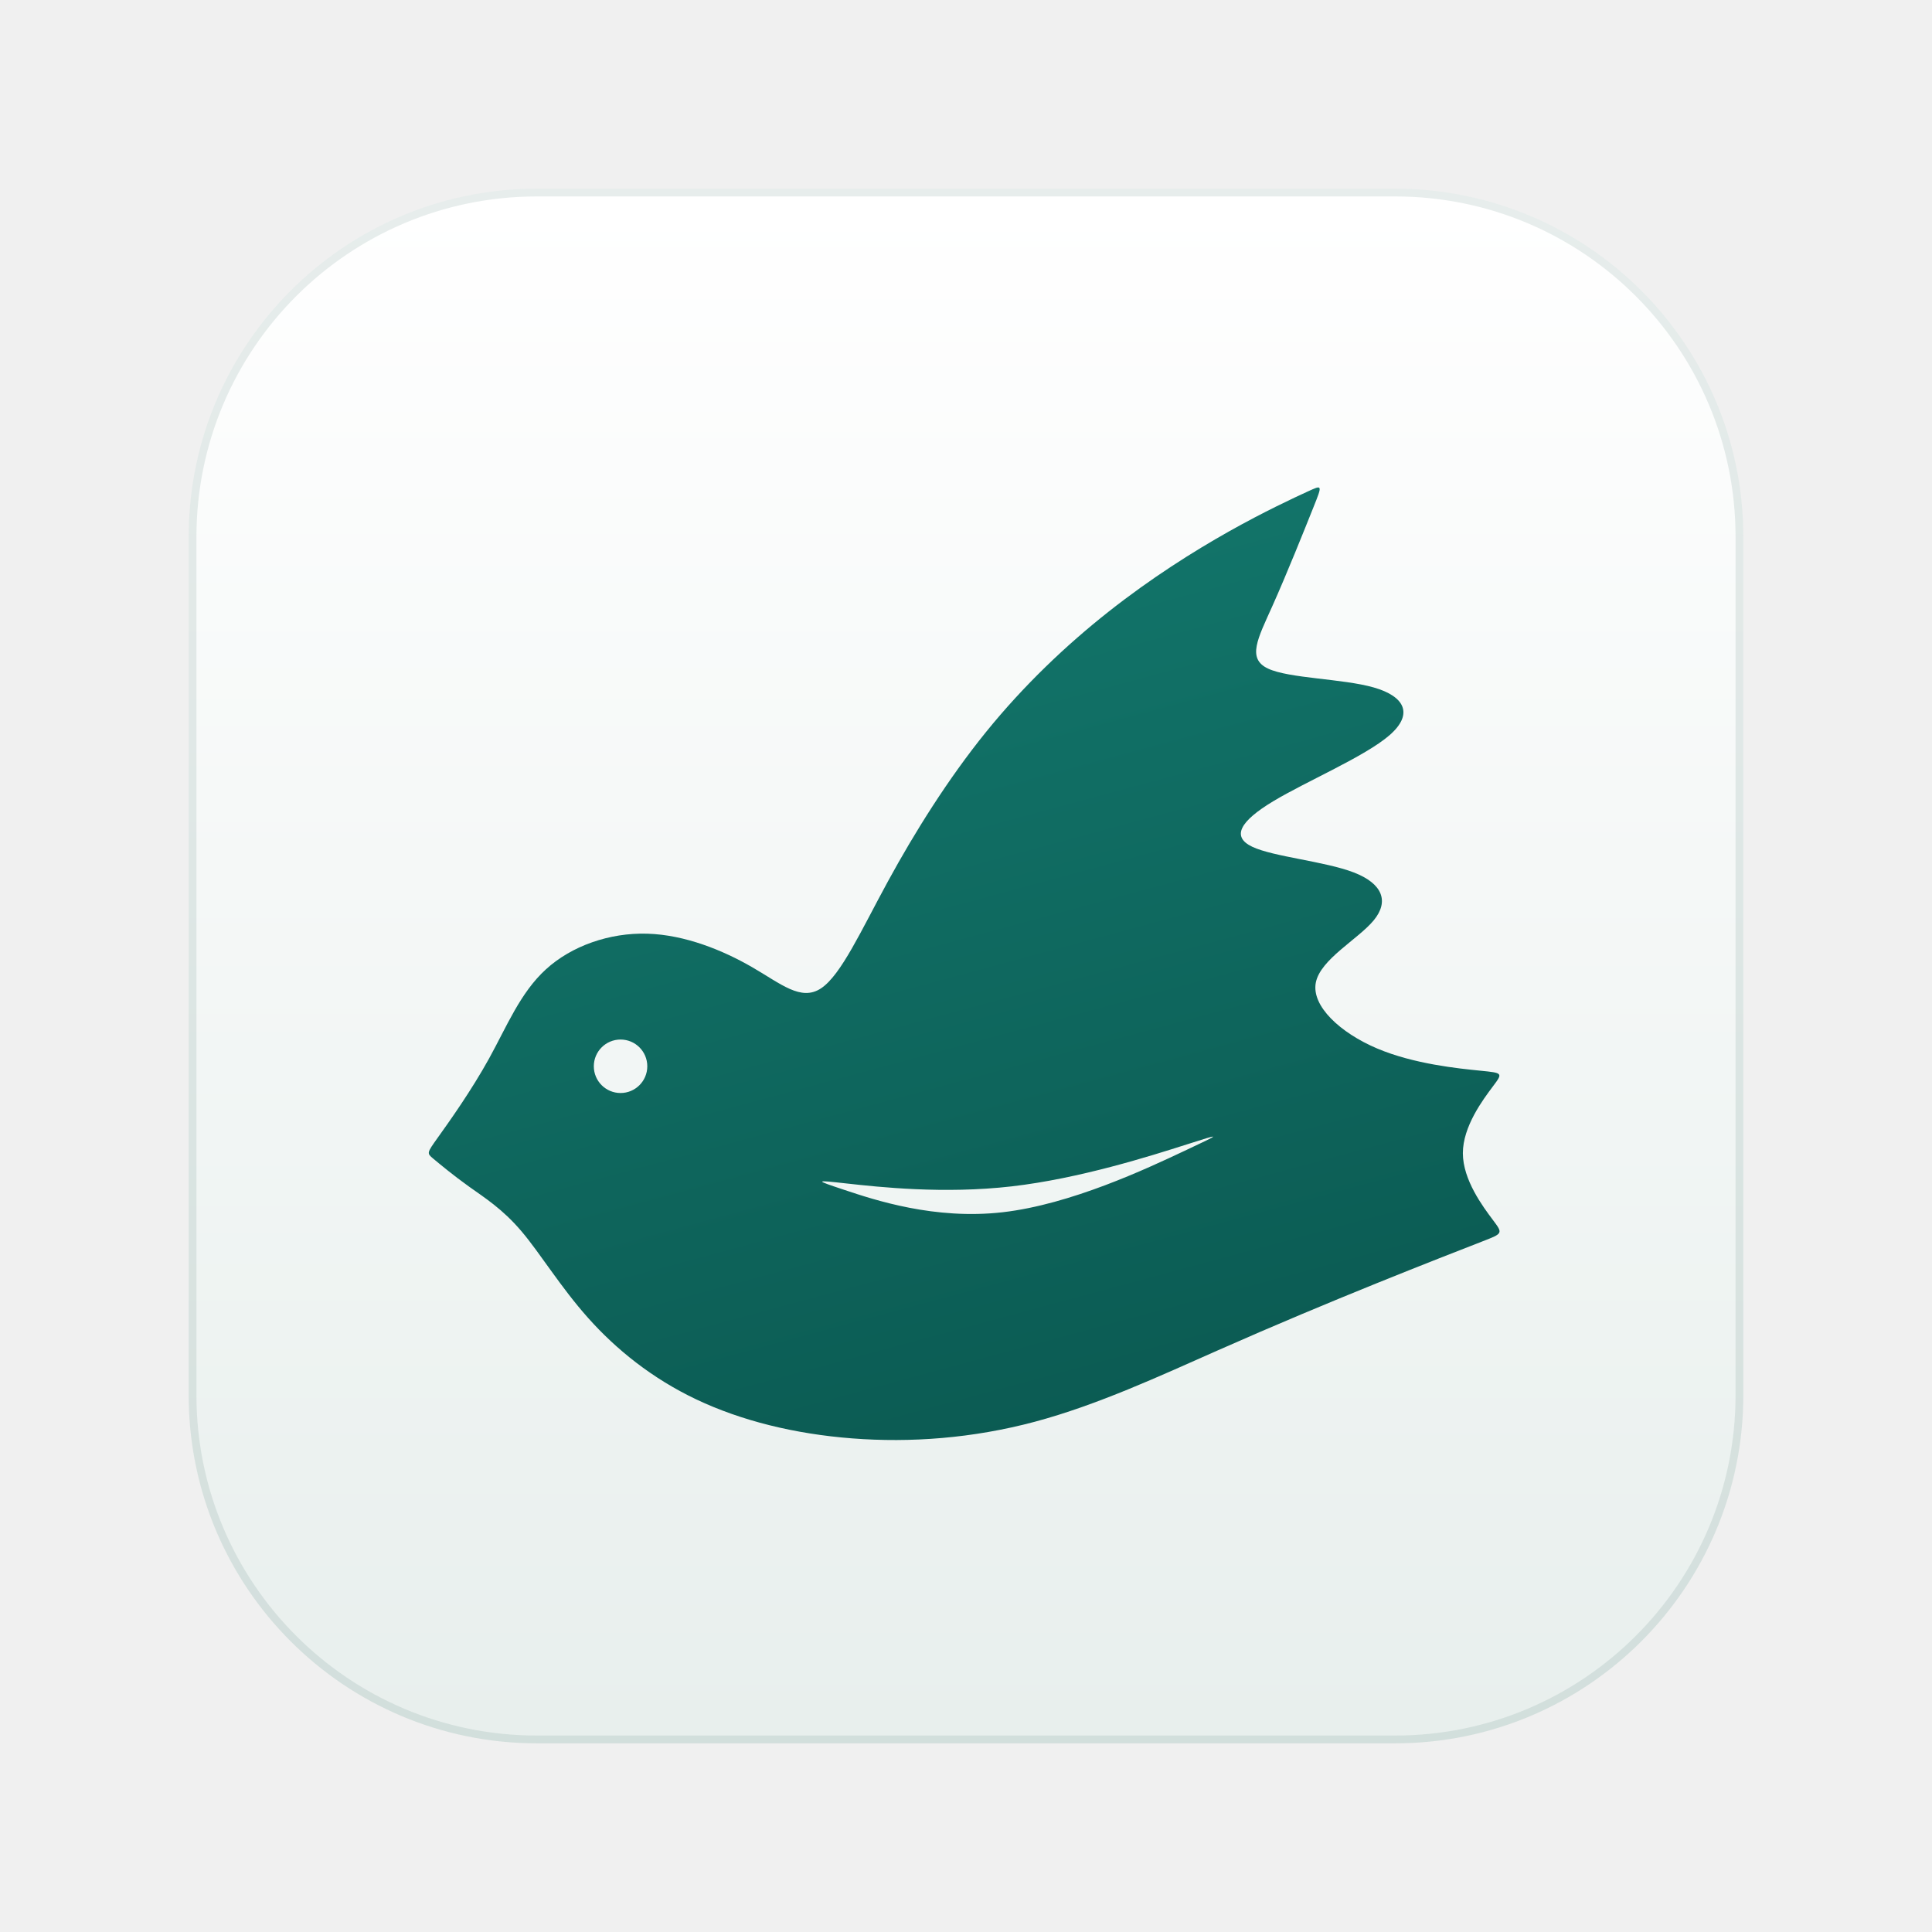
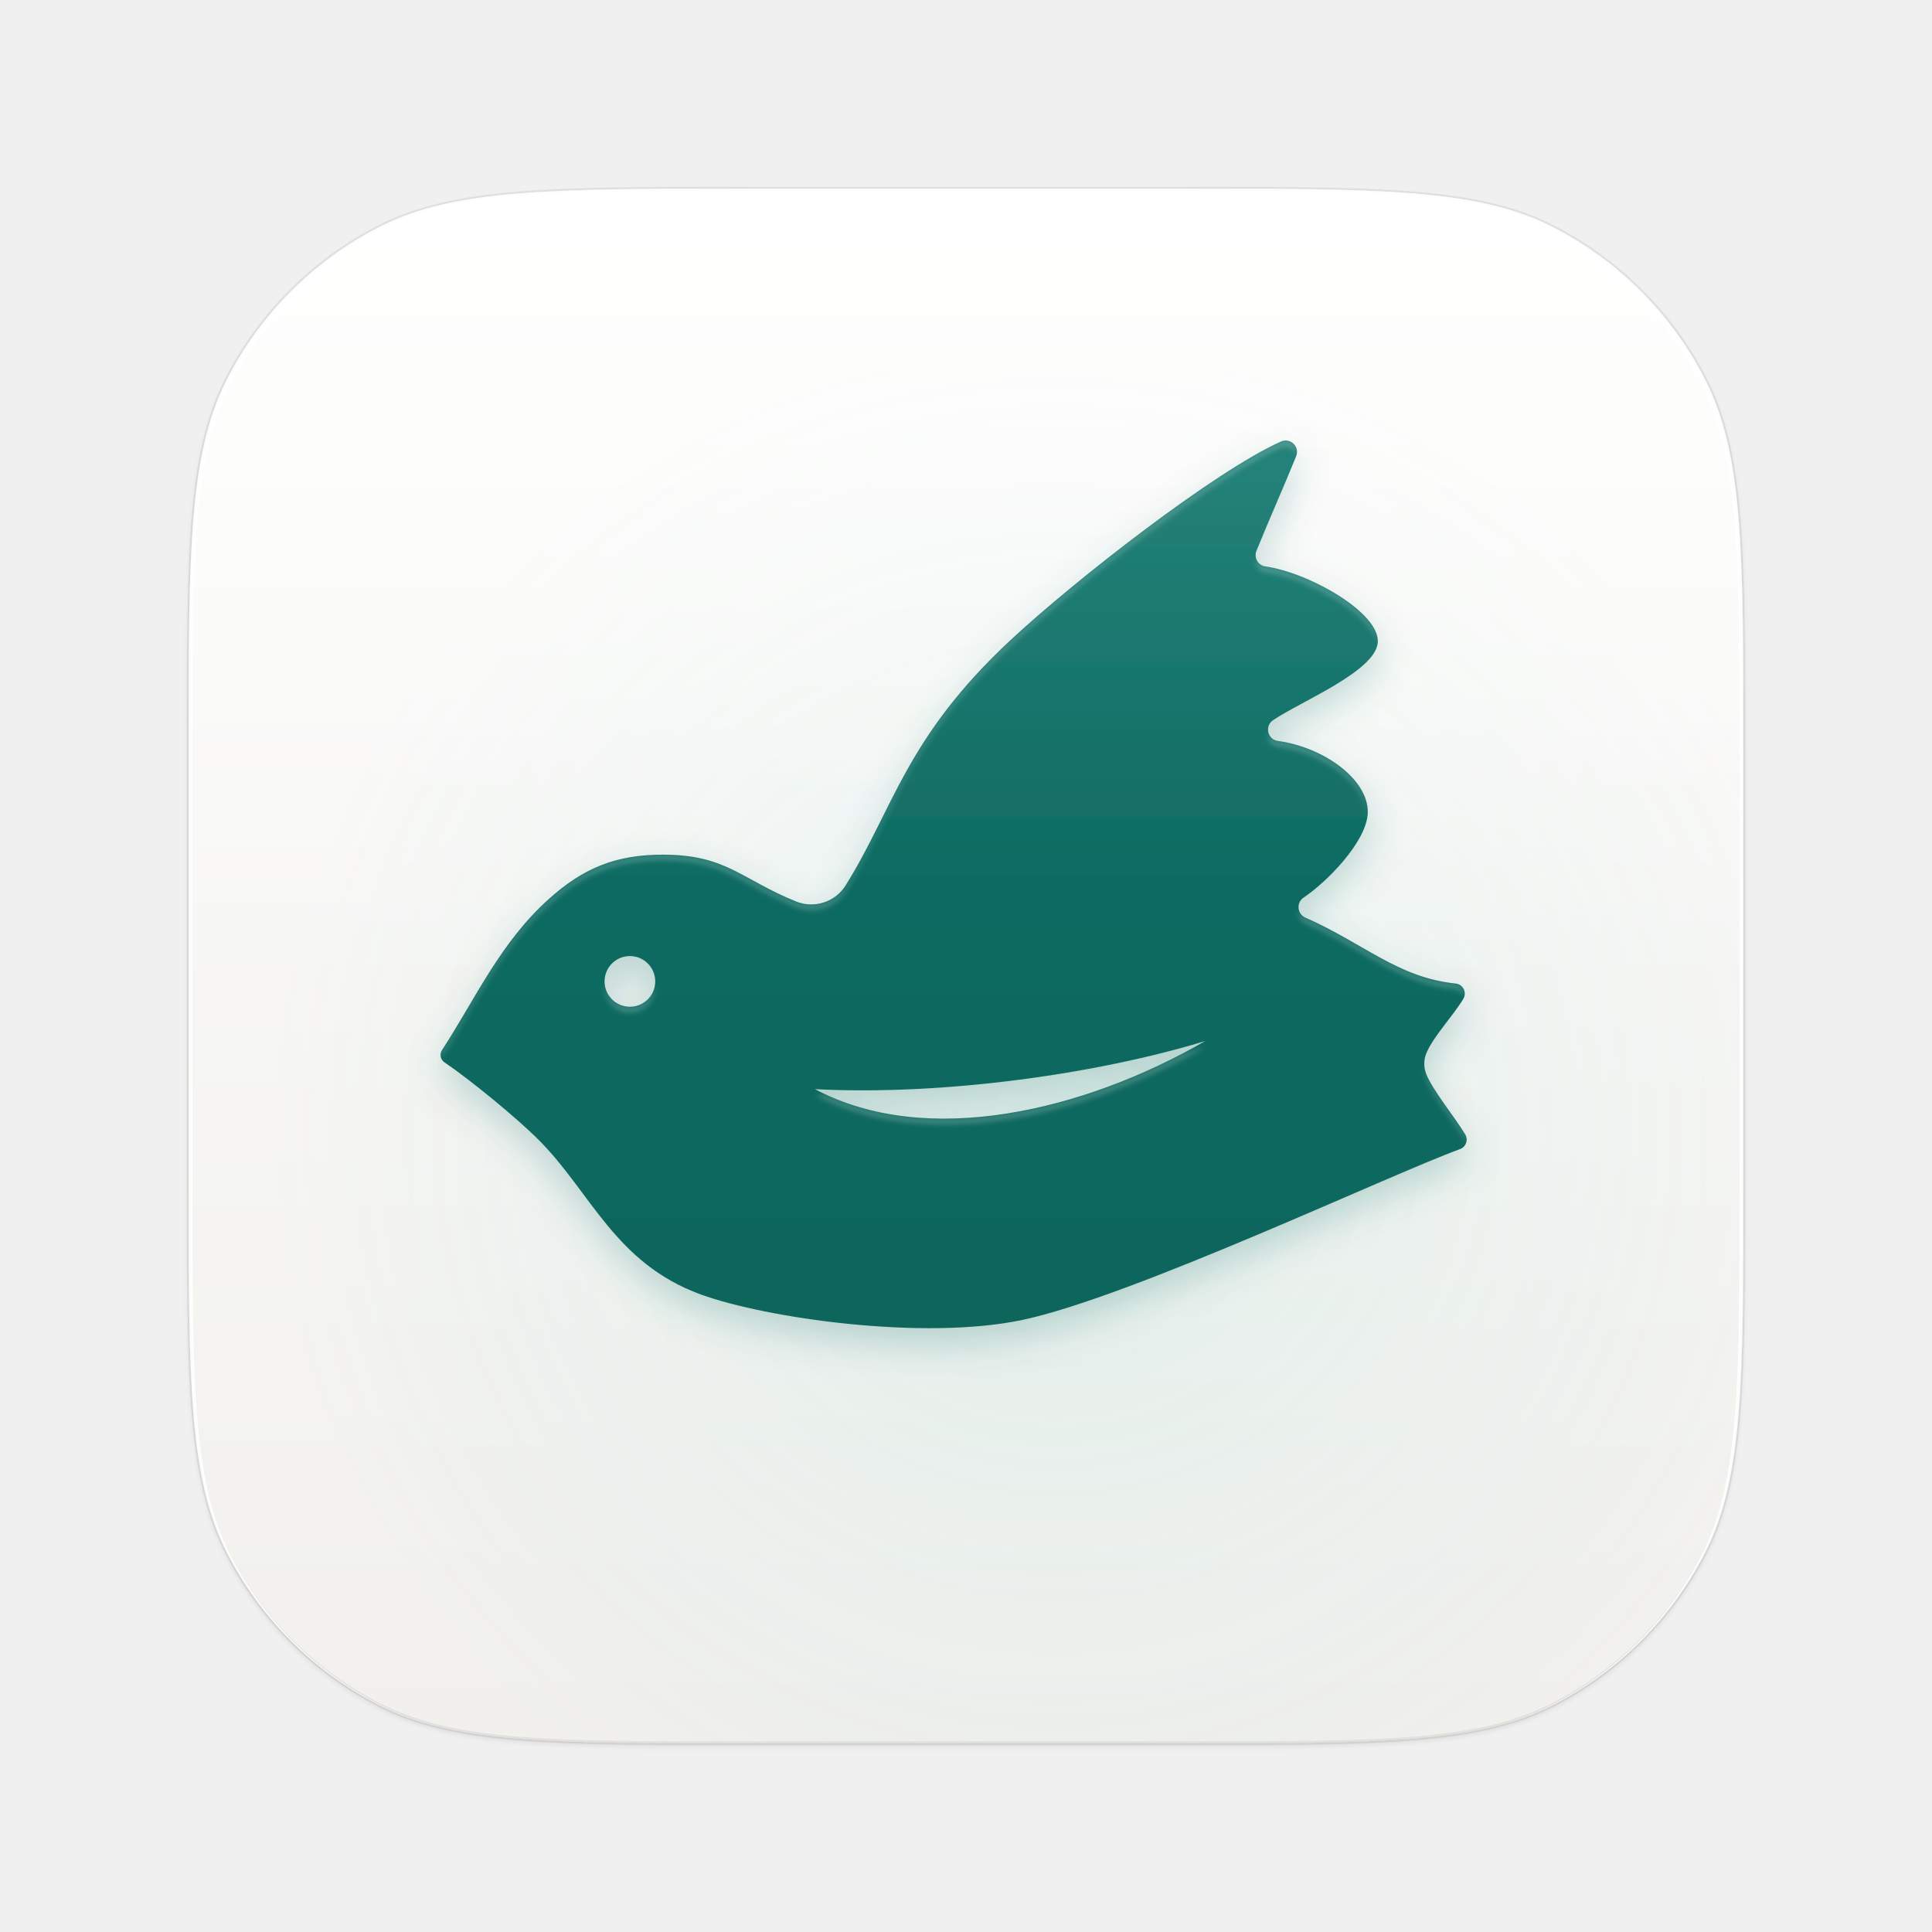
- <svg xmlns="http://www.w3.org/2000/svg" viewBox="0 0 2048 2048" width="2048" height="2048">
+ <svg xmlns="http://www.w3.org/2000/svg" viewBox="0 0 1024 1024" width="1024" height="1024">
  <defs>
-     <linearGradient id="tile" x1="0" y1="0" x2="0" y2="1">
-       <stop offset="0" stop-color="#ffffff" />
-       <stop offset="1" stop-color="#e8efed" />
+     <linearGradient id="tile" x1="0" y1="100" x2="0" y2="924" gradientUnits="userSpaceOnUse">
+       <stop offset="0" stop-color="#fdfdfc" />
+       <stop offset="1" stop-color="#f1f0ed" />
    </linearGradient>
-     <linearGradient id="ink" gradientUnits="userSpaceOnUse" x1="40" y1="2" x2="60" y2="76">
-       <stop offset="0" stop-color="#13786d" />
-       <stop offset="1" stop-color="#0b5a52" />
+     <radialGradient id="glow" cx="560" cy="600" r="420" gradientUnits="userSpaceOnUse">
+       <stop offset="0" stop-color="#63cdbf" stop-opacity="0.12" />
+       <stop offset="1" stop-color="#63cdbf" stop-opacity="0" />
+     </radialGradient>
+     <linearGradient id="sheen" x1="0" y1="100" x2="0" y2="520" gradientUnits="userSpaceOnUse">
+       <stop offset="0" stop-color="#fff" stop-opacity="0.6" />
+       <stop offset="1" stop-color="#fff" stop-opacity="0" />
    </linearGradient>
+     <linearGradient id="ink" gradientUnits="userSpaceOnUse" x1="0" y1="3.8" x2="0" y2="74.0">
+       <stop offset="0" stop-color="#25837a" />
+       <stop offset="0.5" stop-color="#0e6b62" />
+       <stop offset="1" stop-color="#0d655c" />
+     </linearGradient>
+     <clipPath id="tileclip">
+       <path d="M627.36 100 c103.834 0 155.751 0 195.41 20.207 a185.4 185.4 0 0 1 81.023 81.023 c20.207 39.659 20.207 91.576 20.207 195.41 L924 627.36 c0 103.834 0 155.751 -20.207 195.41 a185.4 185.4 0 0 1 -81.023 81.023 c-39.659 20.207 -91.576 20.207 -195.41 20.207 L396.64 924 c-103.834 0 -155.751 0 -195.41 -20.207 a185.4 185.4 0 0 1 -81.023 -81.023 c-20.207 -39.659 -20.207 -91.576 -20.207 -195.41 L100 396.64 c0 -103.834 0 -155.751 20.207 -195.41 a185.4 185.4 0 0 1 81.023 -81.023 c39.659 -20.207 91.576 -20.207 195.41 -20.207 Z" />
+     </clipPath>
+     <filter id="tileshadow" x="-20%" y="-20%" width="140%" height="150%" color-interpolation-filters="sRGB">
+       <feDropShadow dx="0" dy="10" stdDeviation="14" flood-color="#000" flood-opacity="0.2" />
+       <feDropShadow dx="0" dy="1.5" stdDeviation="1.5" flood-color="#000" flood-opacity="0.1" />
+     </filter>
+     <filter id="lift" x="-20%" y="-20%" width="140%" height="150%" color-interpolation-filters="sRGB">
+       <feDropShadow dx="0" dy="1.191" stdDeviation="1.489" flood-color="#0d655c" flood-opacity="0.22" />
+     </filter>
+     <filter id="edge" x="-5%" y="-5%" width="110%" height="110%" color-interpolation-filters="sRGB">
+       <feOffset in="SourceAlpha" dy="0.447" result="down" />
+       <feComposite in="SourceAlpha" in2="down" operator="out" result="band" />
+       <feGaussianBlur in="band" stdDeviation="0.179" result="soft" />
+       <feComposite in="soft" in2="SourceAlpha" operator="in" result="rim" />
+       <feFlood flood-color="#fff" flood-opacity="0.22" />
+       <feComposite in2="rim" operator="in" />
+     </filter>
  </defs>
-   <g transform="translate(200 200) scale(16.48)">
-     <rect width="100" height="100" rx="22.4" fill="url(#tile)" />
-     <rect x="0.25" y="0.25" width="99.5" height="99.5" rx="22.15" fill="none" stroke="#0a4a44" stroke-opacity="0.1" stroke-width="0.5" />
-     <g transform="translate(51 50) scale(0.86) translate(-54 -39)">
-       <path fill="url(#ink)" fill-rule="evenodd" d="M13.333 51.833 C14.167 50.667 15.833 48.333 17.167 45.917 C18.5 43.5 19.5 41 21.417 39.25 C23.333 37.5 26.167 36.5 29 36.583 C31.833 36.667 34.667 37.833 36.833 39.083 C39 40.333 40.5 41.667 42 40.667 C43.5 39.667 45 36.333 47 32.667 C49 29 51.5 25 54.333 21.5 C57.167 18 60.333 15 63.5 12.5 C66.667 10 69.833 8 72.5 6.5 C75.167 5 77.333 4 78.417 3.5 C79.5 3 79.5 3 78.833 4.667 C78.167 6.333 76.833 9.667 75.75 12.083 C74.667 14.5 73.833 16 75.417 16.75 C77 17.5 81 17.5 83.333 18.167 C85.667 18.833 86.333 20.167 84.5 21.75 C82.667 23.333 78.333 25.167 75.833 26.667 C73.333 28.167 72.667 29.333 74.25 30.083 C75.833 30.833 79.667 31.167 81.833 32 C84 32.833 84.5 34.167 83.333 35.583 C82.167 37 79.333 38.5 79 40.25 C78.667 42 80.833 44 83.583 45.167 C86.333 46.333 89.667 46.667 91.333 46.833 C93 47 93 47 92.25 48 C91.5 49 90 51 90 53 C90 55 91.5 57 92.25 58 C93 59 93 59 91.5 59.583 C90 60.167 87 61.333 83.5 62.75 C80 64.167 76 65.833 71.667 67.75 C67.333 69.667 62.667 71.833 58 73.083 C53.333 74.333 48.667 74.667 44.333 74.333 C40 74 36 73 32.667 71.417 C29.333 69.833 26.667 67.667 24.583 65.333 C22.5 63 21 60.5 19.583 58.833 C18.167 57.167 16.833 56.333 15.667 55.5 C14.5 54.667 13.5 53.833 13 53.417 C12.5 53 12.5 53 13.333 51.833 Z M43.75 55.75 C46 56.5 50.5 58 55.583 57.417 C60.667 56.833 66.333 54.167 69.167 52.833 C72 51.5 72 51.5 69.333 52.35 C66.667 53.2 61.333 54.9 56.25 55.483 C51.167 56.067 46.333 55.533 43.917 55.267 C41.5 55 41.5 55 43.75 55.75 Z M25 46.5 A2 2 0 1 0 29 46.5 A2 2 0 1 0 25 46.5 Z" />
-     </g>
+   <g filter="url(#tileshadow)">
+     <path d="M627.36 100 c103.834 0 155.751 0 195.41 20.207 a185.4 185.4 0 0 1 81.023 81.023 c20.207 39.659 20.207 91.576 20.207 195.41 L924 627.36 c0 103.834 0 155.751 -20.207 195.41 a185.4 185.4 0 0 1 -81.023 81.023 c-39.659 20.207 -91.576 20.207 -195.41 20.207 L396.64 924 c-103.834 0 -155.751 0 -195.41 -20.207 a185.4 185.4 0 0 1 -81.023 -81.023 c-20.207 -39.659 -20.207 -91.576 -20.207 -195.41 L100 396.64 c0 -103.834 0 -155.751 20.207 -195.41 a185.4 185.4 0 0 1 81.023 -81.023 c39.659 -20.207 91.576 -20.207 195.41 -20.207 Z" fill="url(#tile)" />
+   </g>
+   <g clip-path="url(#tileclip)">
+     <rect x="100" y="100" width="824" height="824" fill="url(#glow)" />
+     <rect x="100" y="100" width="824" height="420" fill="url(#sheen)" />
+   </g>
+   <path d="M627.36 100 c103.834 0 155.751 0 195.41 20.207 a185.4 185.4 0 0 1 81.023 81.023 c20.207 39.659 20.207 91.576 20.207 195.41 L924 627.36 c0 103.834 0 155.751 -20.207 195.41 a185.4 185.4 0 0 1 -81.023 81.023 c-39.659 20.207 -91.576 20.207 -195.41 20.207 L396.64 924 c-103.834 0 -155.751 0 -195.41 -20.207 a185.4 185.4 0 0 1 -81.023 -81.023 c-20.207 -39.659 -20.207 -91.576 -20.207 -195.41 L100 396.64 c0 -103.834 0 -155.751 20.207 -195.41 a185.4 185.4 0 0 1 81.023 -81.023 c39.659 -20.207 91.576 -20.207 195.41 -20.207 Z" fill="none" stroke="#5c5952" stroke-opacity="0.1" stroke-width="2" transform="translate(0 0)" />
+   <g clip-path="url(#tileclip)">
+     <path d="M627.36 100 c103.834 0 155.751 0 195.41 20.207 a185.4 185.4 0 0 1 81.023 81.023 c20.207 39.659 20.207 91.576 20.207 195.41 L924 627.36 c0 103.834 0 155.751 -20.207 195.41 a185.4 185.4 0 0 1 -81.023 81.023 c-39.659 20.207 -91.576 20.207 -195.41 20.207 L396.64 924 c-103.834 0 -155.751 0 -195.41 -20.207 a185.4 185.4 0 0 1 -81.023 -81.023 c-20.207 -39.659 -20.207 -91.576 -20.207 -195.41 L100 396.64 c0 -103.834 0 -155.751 20.207 -195.41 a185.4 185.4 0 0 1 81.023 -81.023 c39.659 -20.207 91.576 -20.207 195.41 -20.207 Z" fill="none" stroke="#ffffff" stroke-opacity="0.9" stroke-width="4" transform="translate(0 2)" />
+   </g>
+   <g transform="translate(512 512) scale(6.718) translate(-53.517 -45.284)">
+     <path d="M12.37 52.885 C12.054 52.671 11.967 52.243 12.175 51.923 C14.865 47.78 16.767 43.451 20.6 40 C23.335 37.538 25.92 36.5 29.6 36.5 C34.613 36.5 35.76 38.436 40.11 40.194 C41.55 40.776 43.2 40.24 44.023 38.923 C47.811 32.861 48.736 27.306 57 19.6 C62.07 14.873 73.169 6.219 78.365 3.906 C79.104 3.577 79.869 4.315 79.566 5.065 C78.592 7.476 77.406 10.121 76.432 12.532 C76.212 13.075 76.561 13.679 77.141 13.76 C80.568 14.242 86.248 17.44 86 19.8 C85.763 22.056 79.953 24.398 77.744 25.889 C77.06 26.35 77.305 27.412 78.122 27.526 C81.962 28.066 85.476 30.774 85.2 33.4 C84.97 35.588 82.048 38.609 80.146 39.892 C79.56 40.287 79.638 41.173 80.283 41.46 C85.034 43.575 87.576 46.188 92.151 46.669 C92.733 46.73 93.055 47.375 92.753 47.876 C91.929 49.248 90.357 50.878 89.833 52.176 C89.619 52.705 89.619 53.295 89.833 53.824 C90.357 55.122 92.076 57.197 92.9 58.568 C93.159 58.999 92.961 59.56 92.488 59.732 C86.929 61.755 66.623 71.367 58 73.2 C50.152 74.868 37.702 73.057 32.6 71.2 C25.815 68.73 23.929 63.129 19.8 59 C18.045 57.245 14.373 54.236 12.37 52.885 Z M41.6 55 C51.586 55.523 63.793 53.831 72.4 51.2 C62.874 56.7 50.429 59.695 41.6 55 Z M25 46.5a2 2 0 1 0 4 0a2 2 0 1 0-4 0Z" fill="url(#ink)" fill-rule="evenodd" filter="url(#lift)" />
+     <path d="M12.37 52.885 C12.054 52.671 11.967 52.243 12.175 51.923 C14.865 47.78 16.767 43.451 20.6 40 C23.335 37.538 25.92 36.5 29.6 36.5 C34.613 36.5 35.76 38.436 40.11 40.194 C41.55 40.776 43.2 40.24 44.023 38.923 C47.811 32.861 48.736 27.306 57 19.6 C62.07 14.873 73.169 6.219 78.365 3.906 C79.104 3.577 79.869 4.315 79.566 5.065 C78.592 7.476 77.406 10.121 76.432 12.532 C76.212 13.075 76.561 13.679 77.141 13.76 C80.568 14.242 86.248 17.44 86 19.8 C85.763 22.056 79.953 24.398 77.744 25.889 C77.06 26.35 77.305 27.412 78.122 27.526 C81.962 28.066 85.476 30.774 85.2 33.4 C84.97 35.588 82.048 38.609 80.146 39.892 C79.56 40.287 79.638 41.173 80.283 41.46 C85.034 43.575 87.576 46.188 92.151 46.669 C92.733 46.73 93.055 47.375 92.753 47.876 C91.929 49.248 90.357 50.878 89.833 52.176 C89.619 52.705 89.619 53.295 89.833 53.824 C90.357 55.122 92.076 57.197 92.9 58.568 C93.159 58.999 92.961 59.56 92.488 59.732 C86.929 61.755 66.623 71.367 58 73.2 C50.152 74.868 37.702 73.057 32.6 71.2 C25.815 68.73 23.929 63.129 19.8 59 C18.045 57.245 14.373 54.236 12.37 52.885 Z M41.6 55 C51.586 55.523 63.793 53.831 72.4 51.2 C62.874 56.7 50.429 59.695 41.6 55 Z M25 46.5a2 2 0 1 0 4 0a2 2 0 1 0-4 0Z" fill="#000" fill-rule="evenodd" filter="url(#edge)" />
  </g>
</svg>
